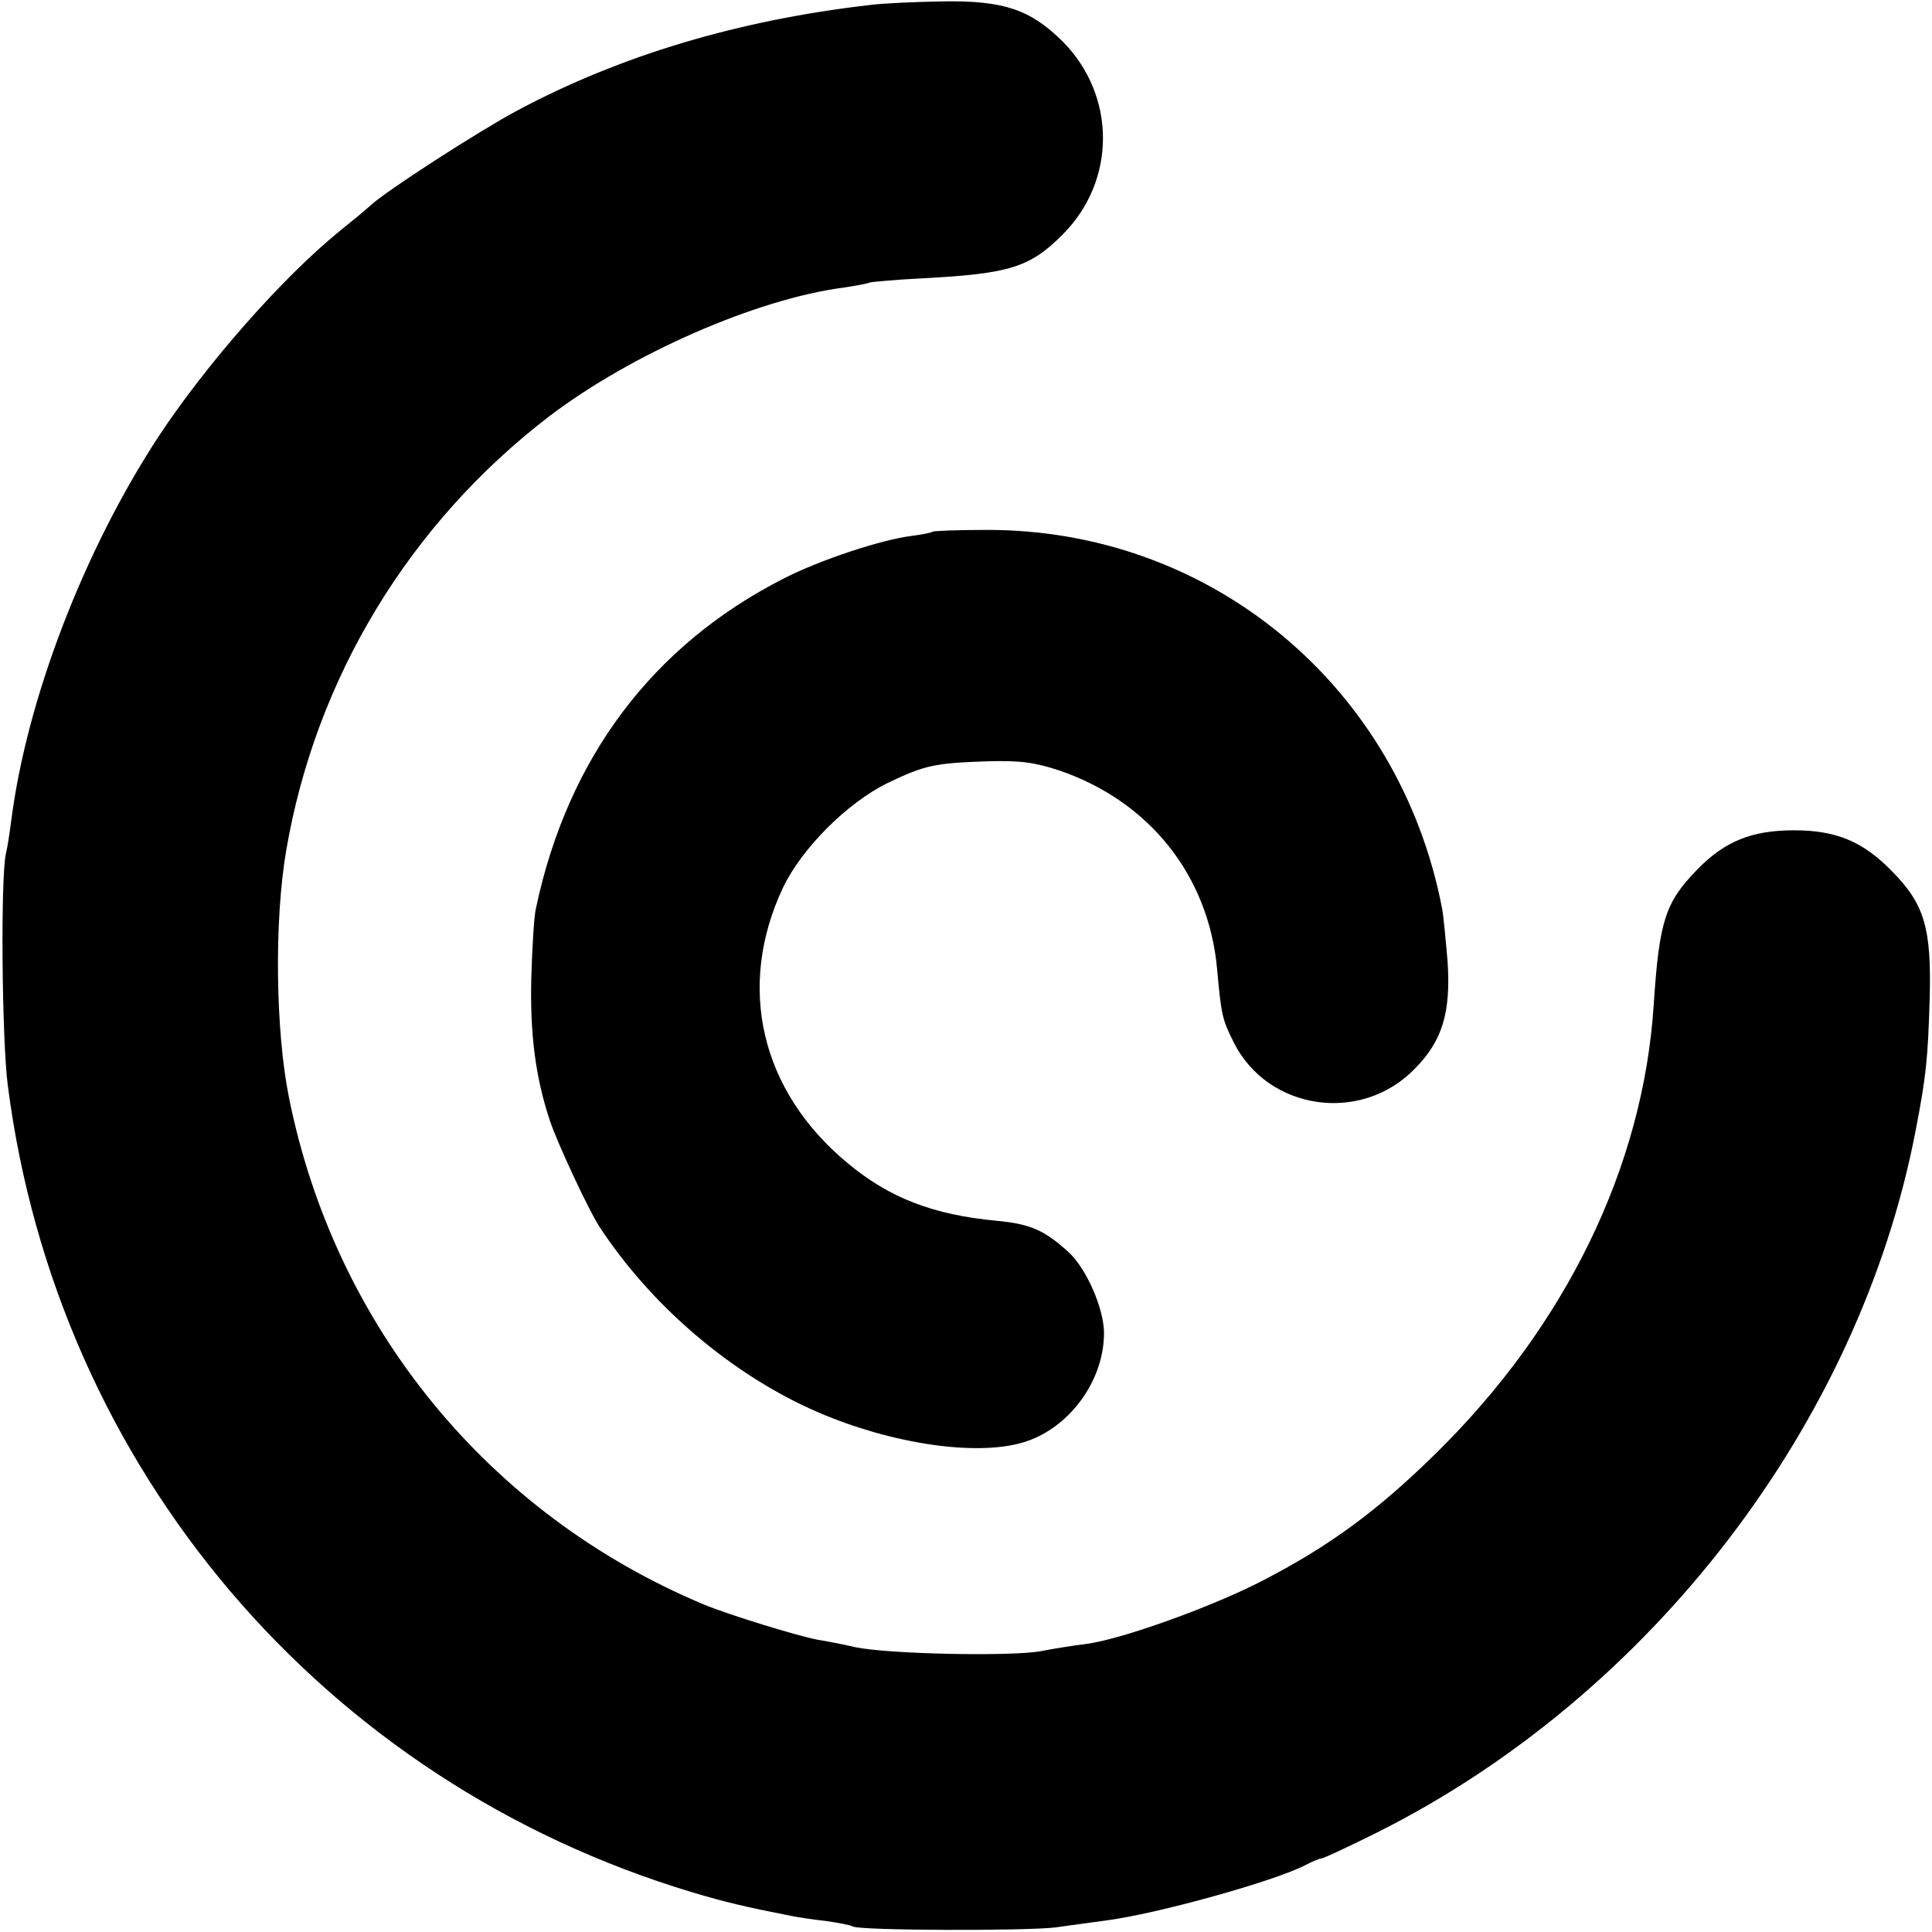
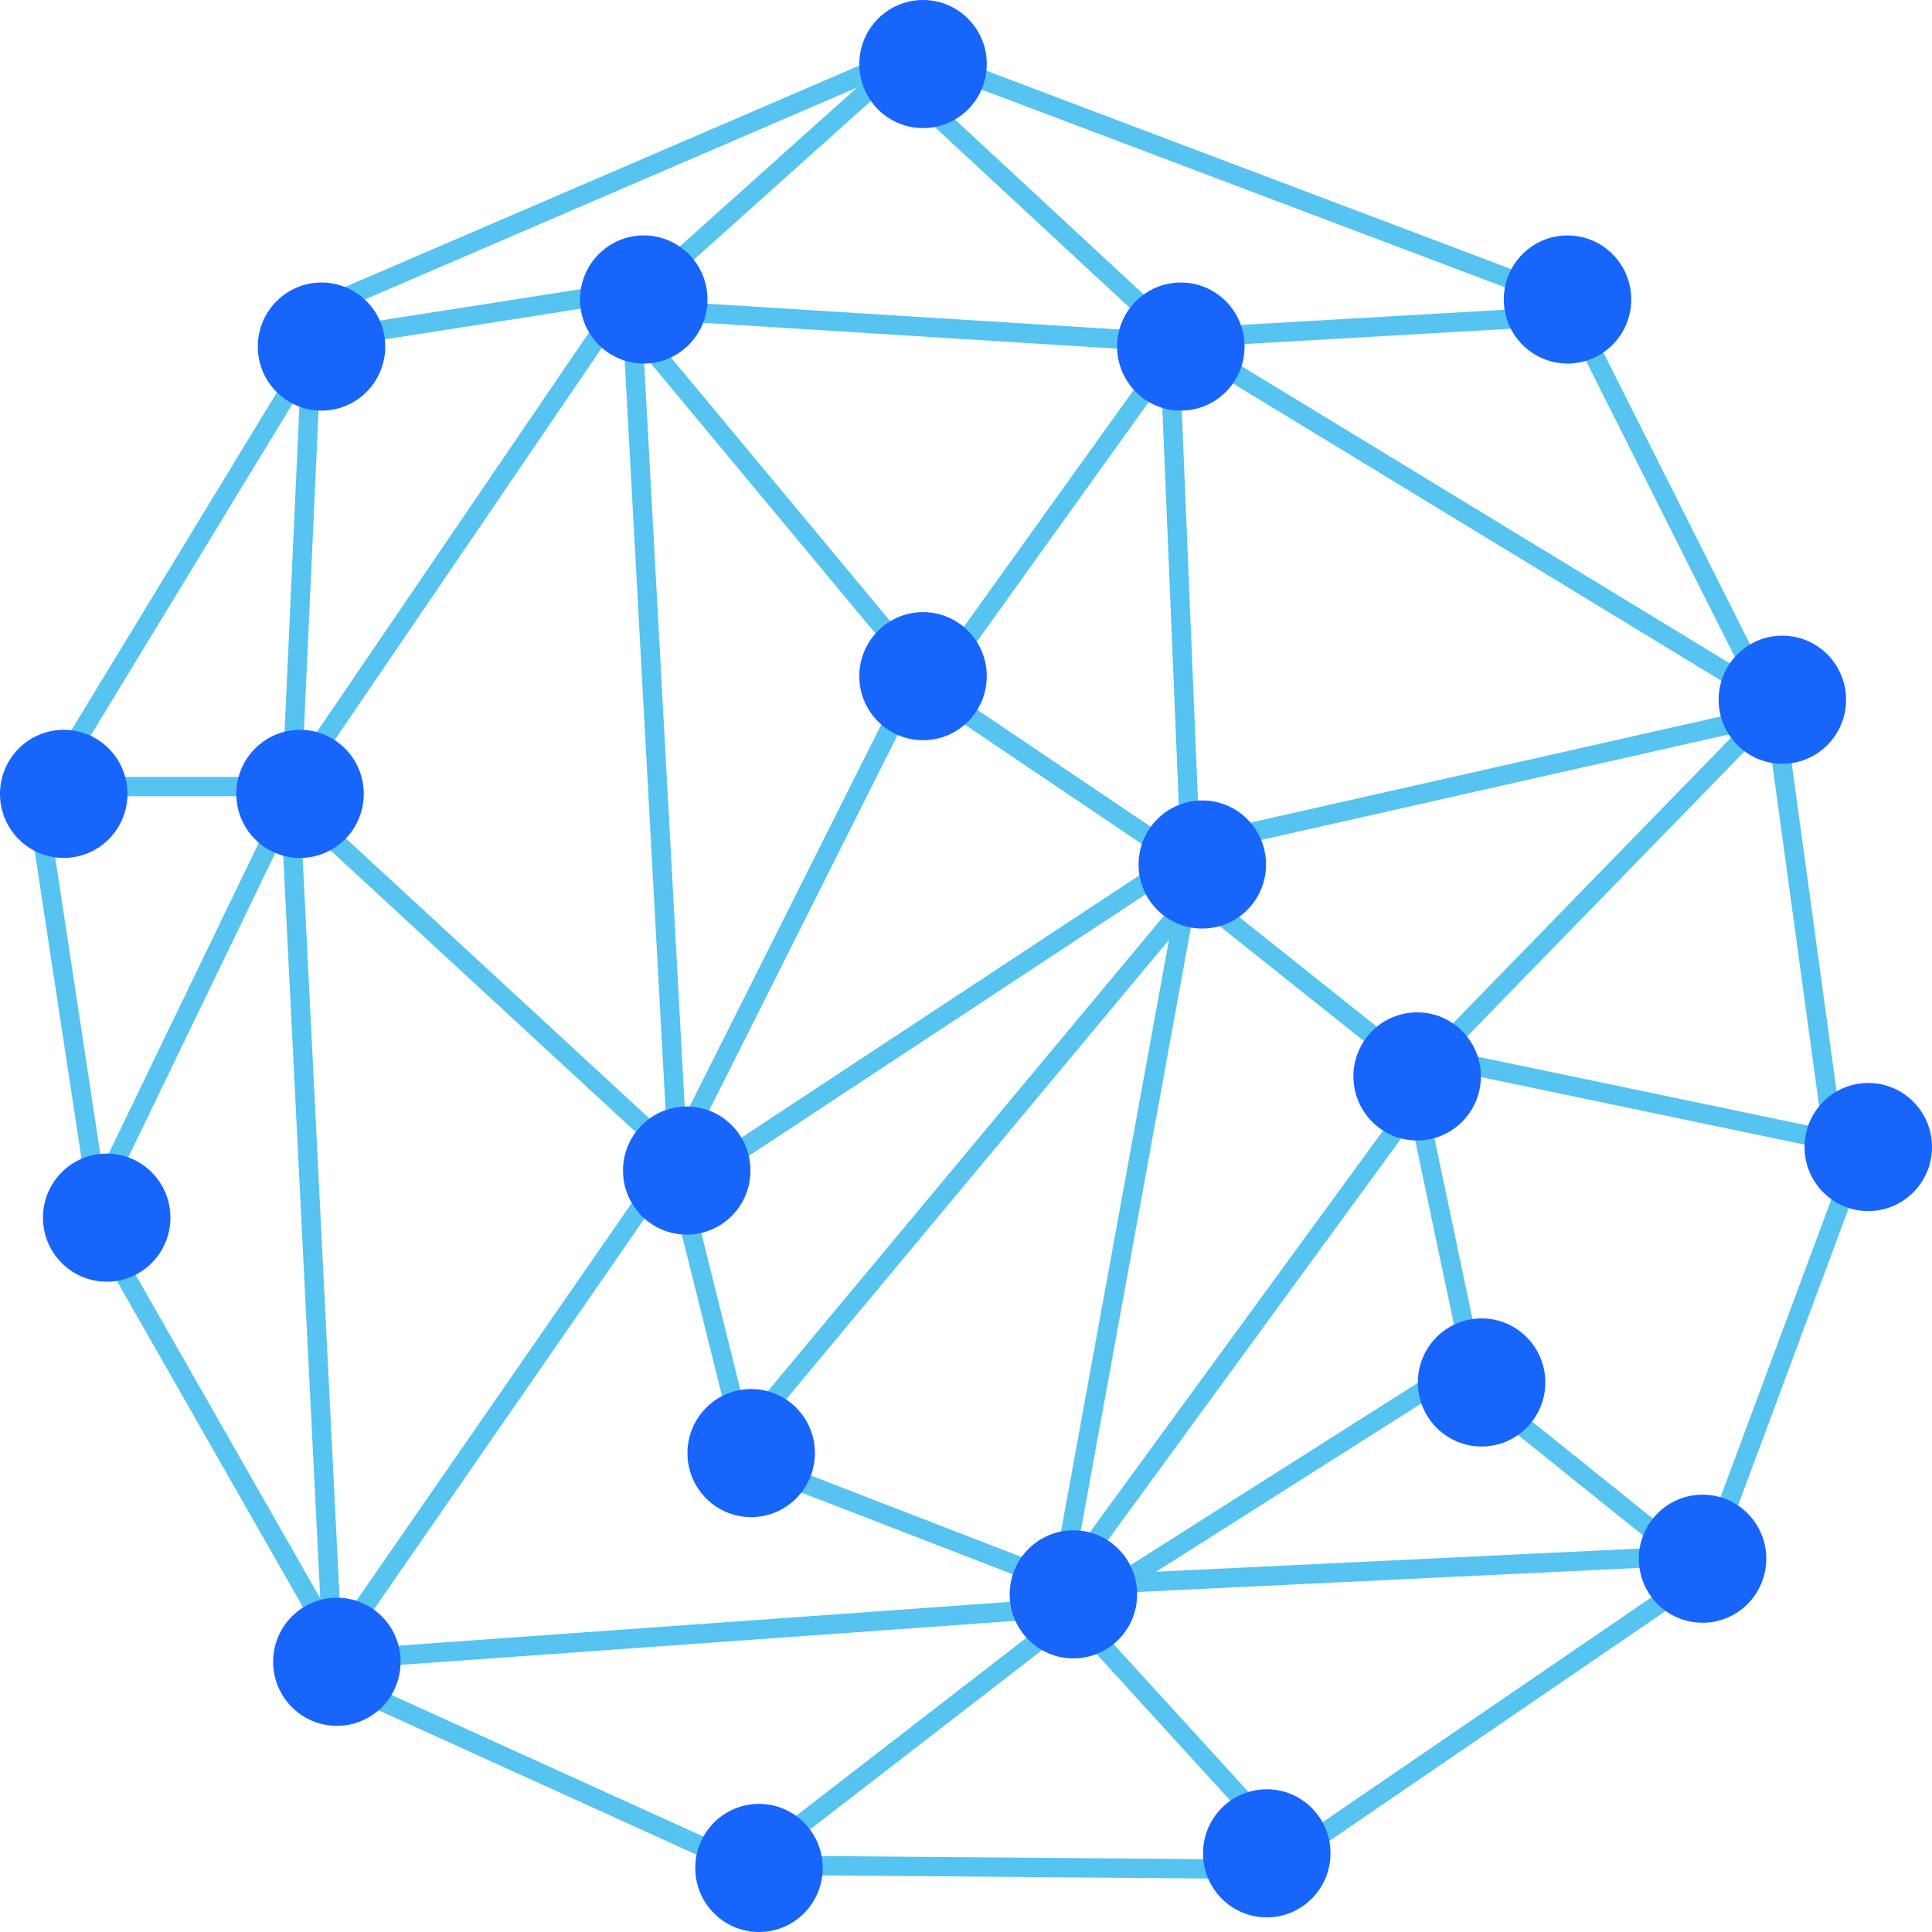
- <svg xmlns="http://www.w3.org/2000/svg" version="1" width="560" height="560" viewBox="0 0 420 420">
-   <path d="M189 1.1c-28.6 3.3-54.2 11-76.5 22.9-8.4 4.5-28.6 17.5-32 20.7-1.1 1-4 3.4-6.5 5.4C61.4 60.3 44.8 79.2 34.4 95c-16.1 24.6-28.5 56.8-31.9 83-.4 3-.9 6.4-1.2 7.5-1.2 5-.9 40.7.4 50.5 10.7 83.2 68.5 151.3 148.9 175.4 7 2.1 11.7 3.2 21.4 5.1 1.4.3 4.8.8 7.5 1.1 2.8.4 5.4.9 5.9 1.2 1.5.9 37.6 1 44.1.2 3.3-.5 8.2-1.1 10.9-1.5 11-1.4 36.5-8.5 43.3-12 1.5-.8 3.2-1.5 3.6-1.5.4 0 5.8-2.5 12-5.6 59.4-29.7 104.8-88.7 117.1-152.4 2.4-12.4 2.7-15.9 3.1-29 .4-15.1-1.1-20.4-8.1-27.5-6.3-6.5-12.1-9-21.4-9-9.2 0-15.1 2.4-21.1 8.6-6.9 7.1-8.2 11.1-9.4 29.4-2.3 35.2-19.1 69.7-47.4 97.5-12.6 12.4-23.1 20.1-37.4 27.5-10.7 5.6-30.8 12.9-38.7 13.9-2.5.3-7 1-10 1.6-6.8 1.1-32.6.6-40-.9-3-.7-6.7-1.4-8.1-1.6-4.7-.9-19.3-5.4-24.9-7.7-46.8-19.6-80.2-60.4-90.2-110.3-2.9-14.5-3.2-38.2-.6-53.5 6.4-37.6 26.8-71.2 57.2-94.5 17.9-13.6 45-25.5 64.1-28 2.8-.4 5.3-.9 5.6-1.1.3-.1 5.5-.6 11.5-.9 19-1 23.3-2.4 30.4-9.5 11.7-11.7 11.7-30.2 0-42-7-6.9-12.7-8.9-26-8.7-5.8.1-13 .4-16 .8z" />
-   <path d="M202.7 115.6c-.2.2-2.2.6-4.5.9-6.6.8-20.1 5.3-27.7 9.2-28.6 14.5-47.1 39.1-54 71.8-.4 1.6-.8 8.4-1 15-.3 12.3.9 21.6 4 31 1.7 5.1 8.4 19.4 10.7 23 11.4 17.5 29.1 32.5 47.6 40.5 16 6.9 34.3 9.6 44.5 6.6 10-2.9 17.7-13.3 17.7-23.8 0-5.3-3.8-14-7.7-17.6-5.3-4.8-8.3-6.1-15.5-6.8-14-1.3-23.5-5-32.6-12.6-18.9-15.7-24.1-38.3-14-59.8 4.1-8.6 14-18.5 22.8-22.8 8.1-3.9 10.3-4.3 21.5-4.7 7.3-.2 10.3.2 15.8 2 19.6 6.7 32.5 22.9 34.3 43.3.9 9.9 1.1 10.8 3.6 15.8 7.4 14.8 27.7 17.8 39.4 5.7 6-6.1 7.8-12.2 7.1-23.2-.4-4.7-.9-10-1.2-11.6-9.3-48.4-50.4-82.5-99.2-82.3-6.2 0-11.4.2-11.6.4z" />
+ <svg xmlns="http://www.w3.org/2000/svg" width="300" height="300" viewBox="0 0 300 300" fill="none">
+   <line y1="-1.5" x2="124.412" y2="-1.5" transform="matrix(0.0544606 0.998516 -0.997861 0.0653647 96.7384 51.1802)" stroke="#56C3F1" stroke-width="3" />
+   <line y1="-1.5" x2="94.814" y2="-1.5" transform="matrix(-0.56292 0.826511 -0.774033 -0.633145 96.7384 43.8687)" stroke="#56C3F1" stroke-width="3" />
+   <line y1="-1.5" x2="112.097" y2="-1.5" transform="matrix(-0.997448 0.0713919 -0.0663054 -0.997799 165.794 248.095)" stroke="#56C3F1" stroke-width="3" />
+   <line y1="-1.5" x2="111.483" y2="-1.5" transform="matrix(-0.179533 0.983752 -0.976812 -0.214098 183.469 135.262)" stroke="#56C3F1" stroke-width="3" />
+   <line y1="-1.5" x2="105.447" y2="-1.5" transform="matrix(-0.854146 -0.520034 0.452157 -0.891938 273.536 106.016)" stroke="#56C3F1" stroke-width="3" />
+   <line y1="-1.5" x2="80.499" y2="-1.5" transform="matrix(0.0414411 0.999141 -0.998762 0.0497521 180.133 54.8359)" stroke="#56C3F1" stroke-width="3" />
+   <line y1="-1.5" x2="89.594" y2="-1.5" transform="matrix(-0.975469 0.220139 -0.184673 -0.9828 274.201 109.672)" stroke="#56C3F1" stroke-width="3" />
+   <line y1="-1.5" x2="86.246" y2="-1.5" transform="matrix(-0.73488 -0.678197 0.609303 -0.792937 106.746 179.13)" stroke="#56C3F1" stroke-width="3" />
+   <line y1="-1.5" x2="93.613" y2="-1.5" transform="matrix(-0.569217 0.822188 -0.801654 -0.597788 103.41 179.13)" stroke="#56C3F1" stroke-width="3" />
+   <line y1="-1.5" x2="135.628" y2="-1.5" transform="matrix(0.0498294 0.998758 -0.998559 0.0536602 43.3655 120.639)" stroke="#56C3F1" stroke-width="3" />
+   <line y1="-1.5" x2="98.843" y2="-1.5" transform="matrix(-0.998853 0.0478877 -0.0444672 -0.999011 262.186 240.092)" stroke="#56C3F1" stroke-width="3" />
+   <line y1="-1.5" x2="87.302" y2="-1.5" transform="matrix(-0.998053 -0.0623763 0.0519677 -0.998649 183.686 51.7773)" stroke="#56C3F1" stroke-width="3" />
+   <line y1="-1.5" x2="71.949" y2="-1.5" transform="matrix(-0.49555 -0.86858 0.85199 -0.523558 51.0769 250.565)" stroke="#56C3F1" stroke-width="3" />
+   <line y1="-1.5" x2="69.019" y2="-1.5" transform="matrix(-0.434986 0.900437 -0.864962 -0.501838 43.3655 124.294)" stroke="#56C3F1" stroke-width="3" />
+   <line y1="-1.5" x2="76.522" y2="-1.5" transform="matrix(-0.697484 0.716601 -0.650053 -0.759889 273.536 109.672)" stroke="#56C3F1" stroke-width="3" />
+   <line y1="-1.5" x2="46.923" y2="-1.5" transform="matrix(-0.782004 -0.623273 0.552946 -0.833217 220.163 164.507)" stroke="#56C3F1" stroke-width="3" />
+   <line y1="-1.5" x2="48.567" y2="-1.5" transform="matrix(-0.206056 -0.97854 0.969477 -0.245182 230.171 212.032)" stroke="#56C3F1" stroke-width="3" />
+   <line y1="-1.5" x2="64.616" y2="-1.5" transform="matrix(-0.79114 0.611636 -0.583112 -0.812392 166.79 248.589)" stroke="#56C3F1" stroke-width="3" />
+   <line y1="-1.5" x2="67.752" y2="-1.5" transform="matrix(-0.910536 -0.41343 0.388448 -0.921471 115.67 288.111)" stroke="#56C3F1" stroke-width="3" />
+   <line y1="-1.5" x2="41.44" y2="-1.5" transform="matrix(-0.241495 -0.970402 0.95812 -0.286366 116.753 223)" stroke="#56C3F1" stroke-width="3" />
+   <line y1="-1.5" x2="81.806" y2="-1.5" transform="matrix(-0.44855 0.893758 -0.856453 -0.516225 140.104 106.016)" stroke="#56C3F1" stroke-width="3" />
+   <line y1="-1.5" x2="109.439" y2="-1.5" transform="matrix(-0.640098 0.768293 -0.706892 -0.707322 183.469 138.917)" stroke="#56C3F1" stroke-width="3" />
+   <line y1="-1.5" x2="60.803" y2="-1.5" transform="matrix(-0.932664 -0.360745 0.30655 -0.951855 166.79 244.933)" stroke="#56C3F1" stroke-width="3" />
+   <line y1="-1.5" x2="67.342" y2="-1.5" transform="matrix(-0.449033 -0.893515 0.879431 -0.476026 273.753 104.04)" stroke="#56C3F1" stroke-width="3" />
+   <line y1="-1.5" x2="63.487" y2="-1.5" transform="matrix(-0.998341 0.0575836 -0.0479706 -0.998849 243.514 47.5244)" stroke="#56C3F1" stroke-width="3" />
+   <line y1="-1.5" x2="58.475" y2="-1.5" transform="matrix(-0.744794 0.667294 -0.597944 -0.801538 140.104 7.31128)" stroke="#56C3F1" stroke-width="3" />
+   <line y1="-1.5" x2="59.141" y2="-1.5" transform="matrix(-0.733257 -0.679951 0.611139 -0.791523 183.469 51.1802)" stroke="#56C3F1" stroke-width="3" />
+   <line y1="-1.5" x2="62.975" y2="-1.5" transform="matrix(-0.582674 0.812706 -0.757785 -0.652504 180.133 54.8359)" stroke="#56C3F1" stroke-width="3" />
+   <line y1="-1.5" x2="68.115" y2="-1.5" transform="matrix(-0.639386 -0.768886 0.707557 -0.706656 140.104 98.7046)" stroke="#56C3F1" stroke-width="3" />
+   <line y1="-1.5" x2="52.306" y2="-1.5" transform="matrix(-0.829079 -0.559132 0.489619 -0.871937 183.469 131.606)" stroke="#56C3F1" stroke-width="3" />
+   <line y1="-1.5" x2="90.523" y2="-1.5" transform="matrix(-0.589607 0.80769 -0.751934 -0.659239 220.163 168.163)" stroke="#56C3F1" stroke-width="3" />
+   <line y1="-1.5" x2="59.387" y2="-1.5" transform="matrix(-0.674046 -0.73869 0.674046 -0.73869 200.148 285.146)" stroke="#56C3F1" stroke-width="3" />
+   <line y1="-1.5" x2="79.199" y2="-1.5" transform="matrix(-0.825428 0.564507 -0.536024 -0.844203 262.186 244.094)" stroke="#56C3F1" stroke-width="3" />
+   <line y1="-1.5" x2="84.478" y2="-1.5" transform="matrix(-0.999967 -0.00818658 0.00760067 -0.999971 200.148 288.802)" stroke="#56C3F1" stroke-width="3" />
+   <line y1="-1.5" x2="103.415" y2="-1.5" transform="matrix(-0.935435 -0.353499 0.300144 -0.953894 240.178 43.8687)" stroke="#56C3F1" stroke-width="3" />
+   <line x1="43.365" y1="122.139" x2="10.008" y2="122.139" stroke="#56C3F1" stroke-width="3" />
+   <line y1="-1.5" x2="66.56" y2="-1.5" transform="matrix(-0.150353 -0.988632 0.983725 -0.179679 16.6791 186.442)" stroke="#56C3F1" stroke-width="3" />
+   <line y1="-1.5" x2="77.022" y2="-1.5" transform="matrix(-0.519716 0.854339 -0.807455 -0.589929 46.7012 54.8359)" stroke="#56C3F1" stroke-width="3" />
+   <line y1="-1.5" x2="47.27" y2="-1.5" transform="matrix(-0.987966 0.154674 -0.129262 -0.99161 96.7384 43.8687)" stroke="#56C3F1" stroke-width="3" />
+   <line y1="-1.5" x2="73.191" y2="-1.5" transform="matrix(0.045577 -0.998961 0.998502 0.0547131 46.7012 124.294)" stroke="#56C3F1" stroke-width="3" />
+   <line y1="-1.5" x2="101.691" y2="-1.5" transform="matrix(-0.918491 0.395442 -0.337451 -0.941343 140.104 7.31128)" stroke="#56C3F1" stroke-width="3" />
+   <line y1="-1.5" x2="95.889" y2="-1.5" transform="matrix(-0.834917 0.550376 -0.48116 -0.876633 183.469 131.606)" stroke="#56C3F1" stroke-width="3" />
+   <line y1="-1.5" x2="73.796" y2="-1.5" transform="matrix(0.135609 0.990762 -0.986757 0.162209 273.753 108.042)" stroke="#56C3F1" stroke-width="3" />
+   <line y1="-1.5" x2="69.315" y2="-1.5" transform="matrix(0.348753 -0.937215 0.928219 0.372033 266.041 244.094)" stroke="#56C3F1" stroke-width="3" />
+   <line y1="-1.5" x2="45.349" y2="-1.5" transform="matrix(0.779519 0.626379 -0.597962 0.801524 226.835 215.688)" stroke="#56C3F1" stroke-width="3" />
+   <line y1="-1.5" x2="75.061" y2="-1.5" transform="matrix(-0.844385 0.535737 -0.467108 -0.8842 230.171 208.376)" stroke="#56C3F1" stroke-width="3" />
+   <line y1="-1.5" x2="71.562" y2="-1.5" transform="matrix(0.9789 0.204339 -0.17124 0.985229 216.827 164.507)" stroke="#56C3F1" stroke-width="3" />
+   <ellipse cx="183.358" cy="53.815" rx="9.896" ry="9.946" fill="#1865FB" />
+   <ellipse cx="46.59" cy="123.273" rx="9.896" ry="9.946" fill="#1865FB" />
+   <ellipse cx="99.963" cy="46.503" rx="9.896" ry="9.946" fill="#1865FB" />
+   <ellipse cx="52.309" cy="258.041" rx="9.896" ry="9.946" fill="#1865FB" />
+   <ellipse cx="166.679" cy="247.568" rx="9.896" ry="9.946" fill="#1865FB" />
+   <ellipse cx="264.37" cy="242.035" rx="9.896" ry="9.946" fill="#1865FB" />
+   <ellipse cx="276.761" cy="108.651" rx="9.896" ry="9.946" fill="#1865FB" />
+   <ellipse cx="106.635" cy="181.765" rx="9.896" ry="9.946" fill="#1865FB" />
+   <ellipse cx="186.694" cy="134.241" rx="9.896" ry="9.946" fill="#1865FB" />
+   <ellipse cx="243.402" cy="46.503" rx="9.896" ry="9.946" fill="#1865FB" />
+   <ellipse cx="16.568" cy="189.077" rx="9.896" ry="9.946" fill="#1865FB" />
+   <ellipse cx="117.855" cy="290.054" rx="9.896" ry="9.946" fill="#1865FB" />
+   <ellipse cx="196.701" cy="287.781" rx="9.896" ry="9.946" fill="#1865FB" />
+   <ellipse cx="220.052" cy="167.142" rx="9.896" ry="9.946" fill="#1865FB" />
+   <ellipse cx="49.926" cy="53.815" rx="9.896" ry="9.946" fill="#1865FB" />
+   <ellipse cx="9.896" cy="123.273" rx="9.896" ry="9.946" fill="#1865FB" />
+   <ellipse cx="116.642" cy="225.634" rx="9.896" ry="9.946" fill="#1865FB" />
+   <ellipse cx="143.329" cy="9.946" rx="9.896" ry="9.946" fill="#1865FB" />
+   <ellipse cx="143.329" cy="104.995" rx="9.896" ry="9.946" fill="#1865FB" />
+   <ellipse cx="290.104" cy="178.109" rx="9.896" ry="9.946" fill="#1865FB" />
+   <ellipse cx="230.059" cy="214.667" rx="9.896" ry="9.946" fill="#1865FB" />
</svg>
